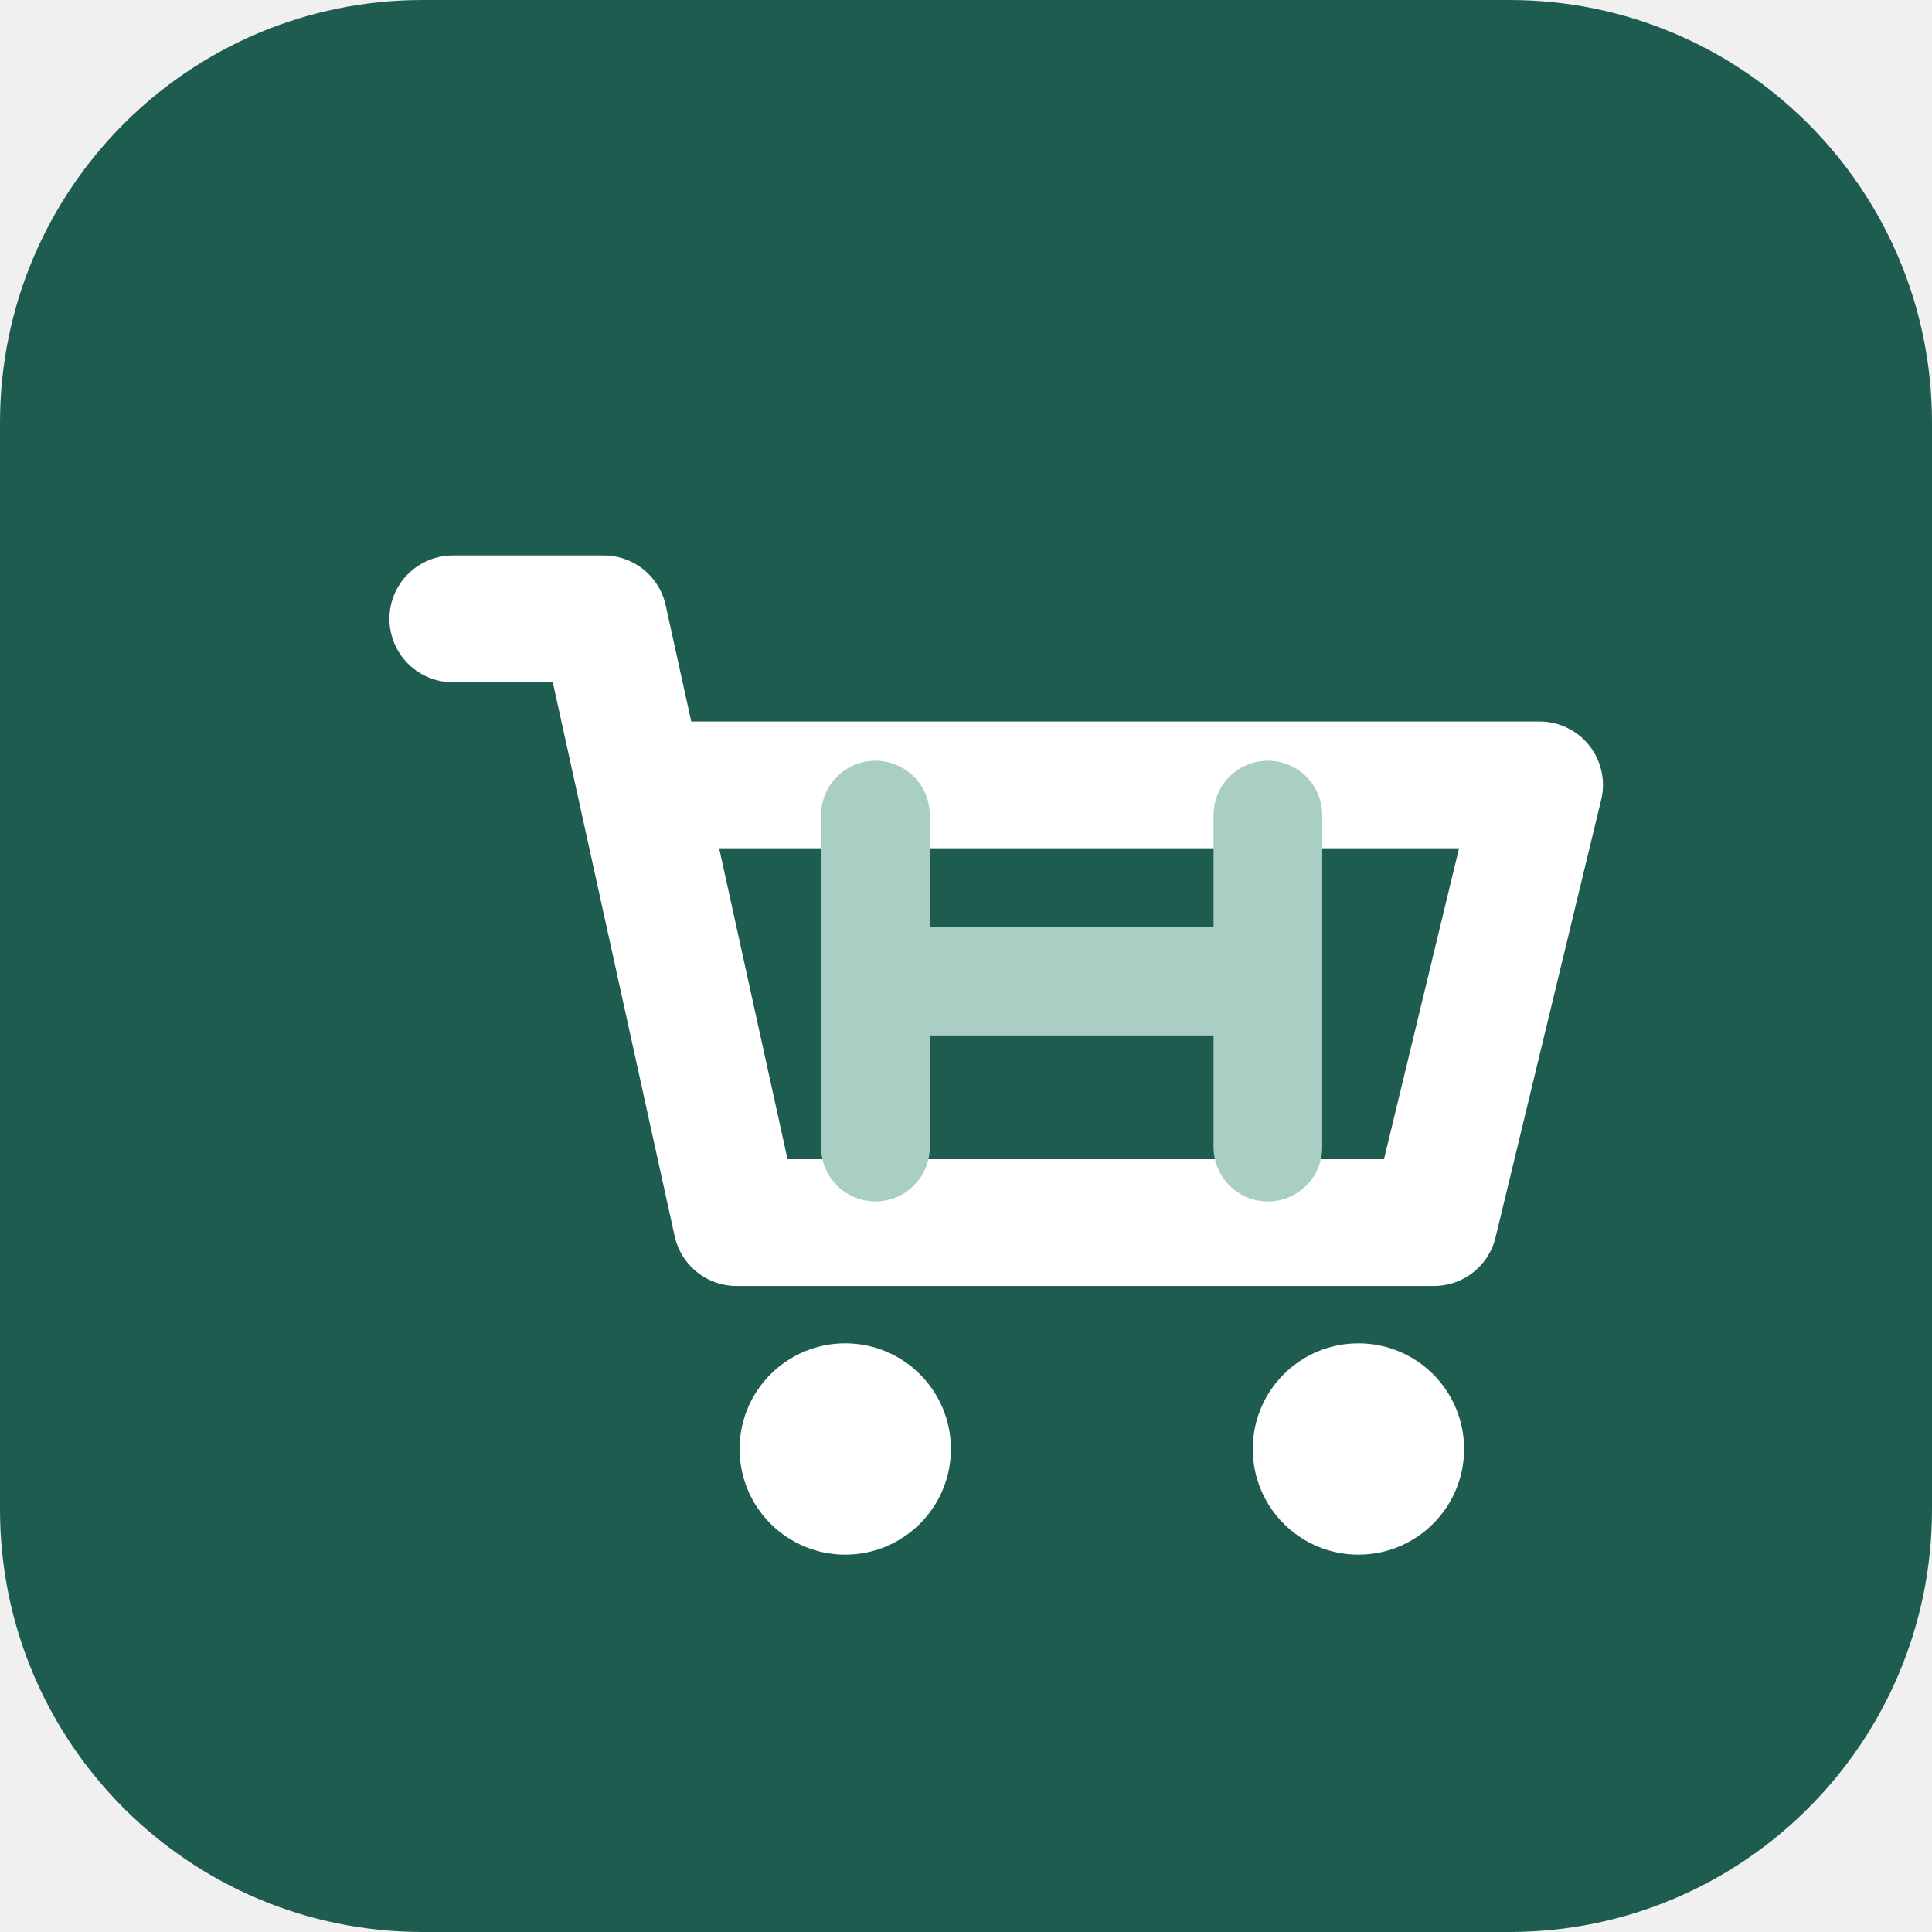
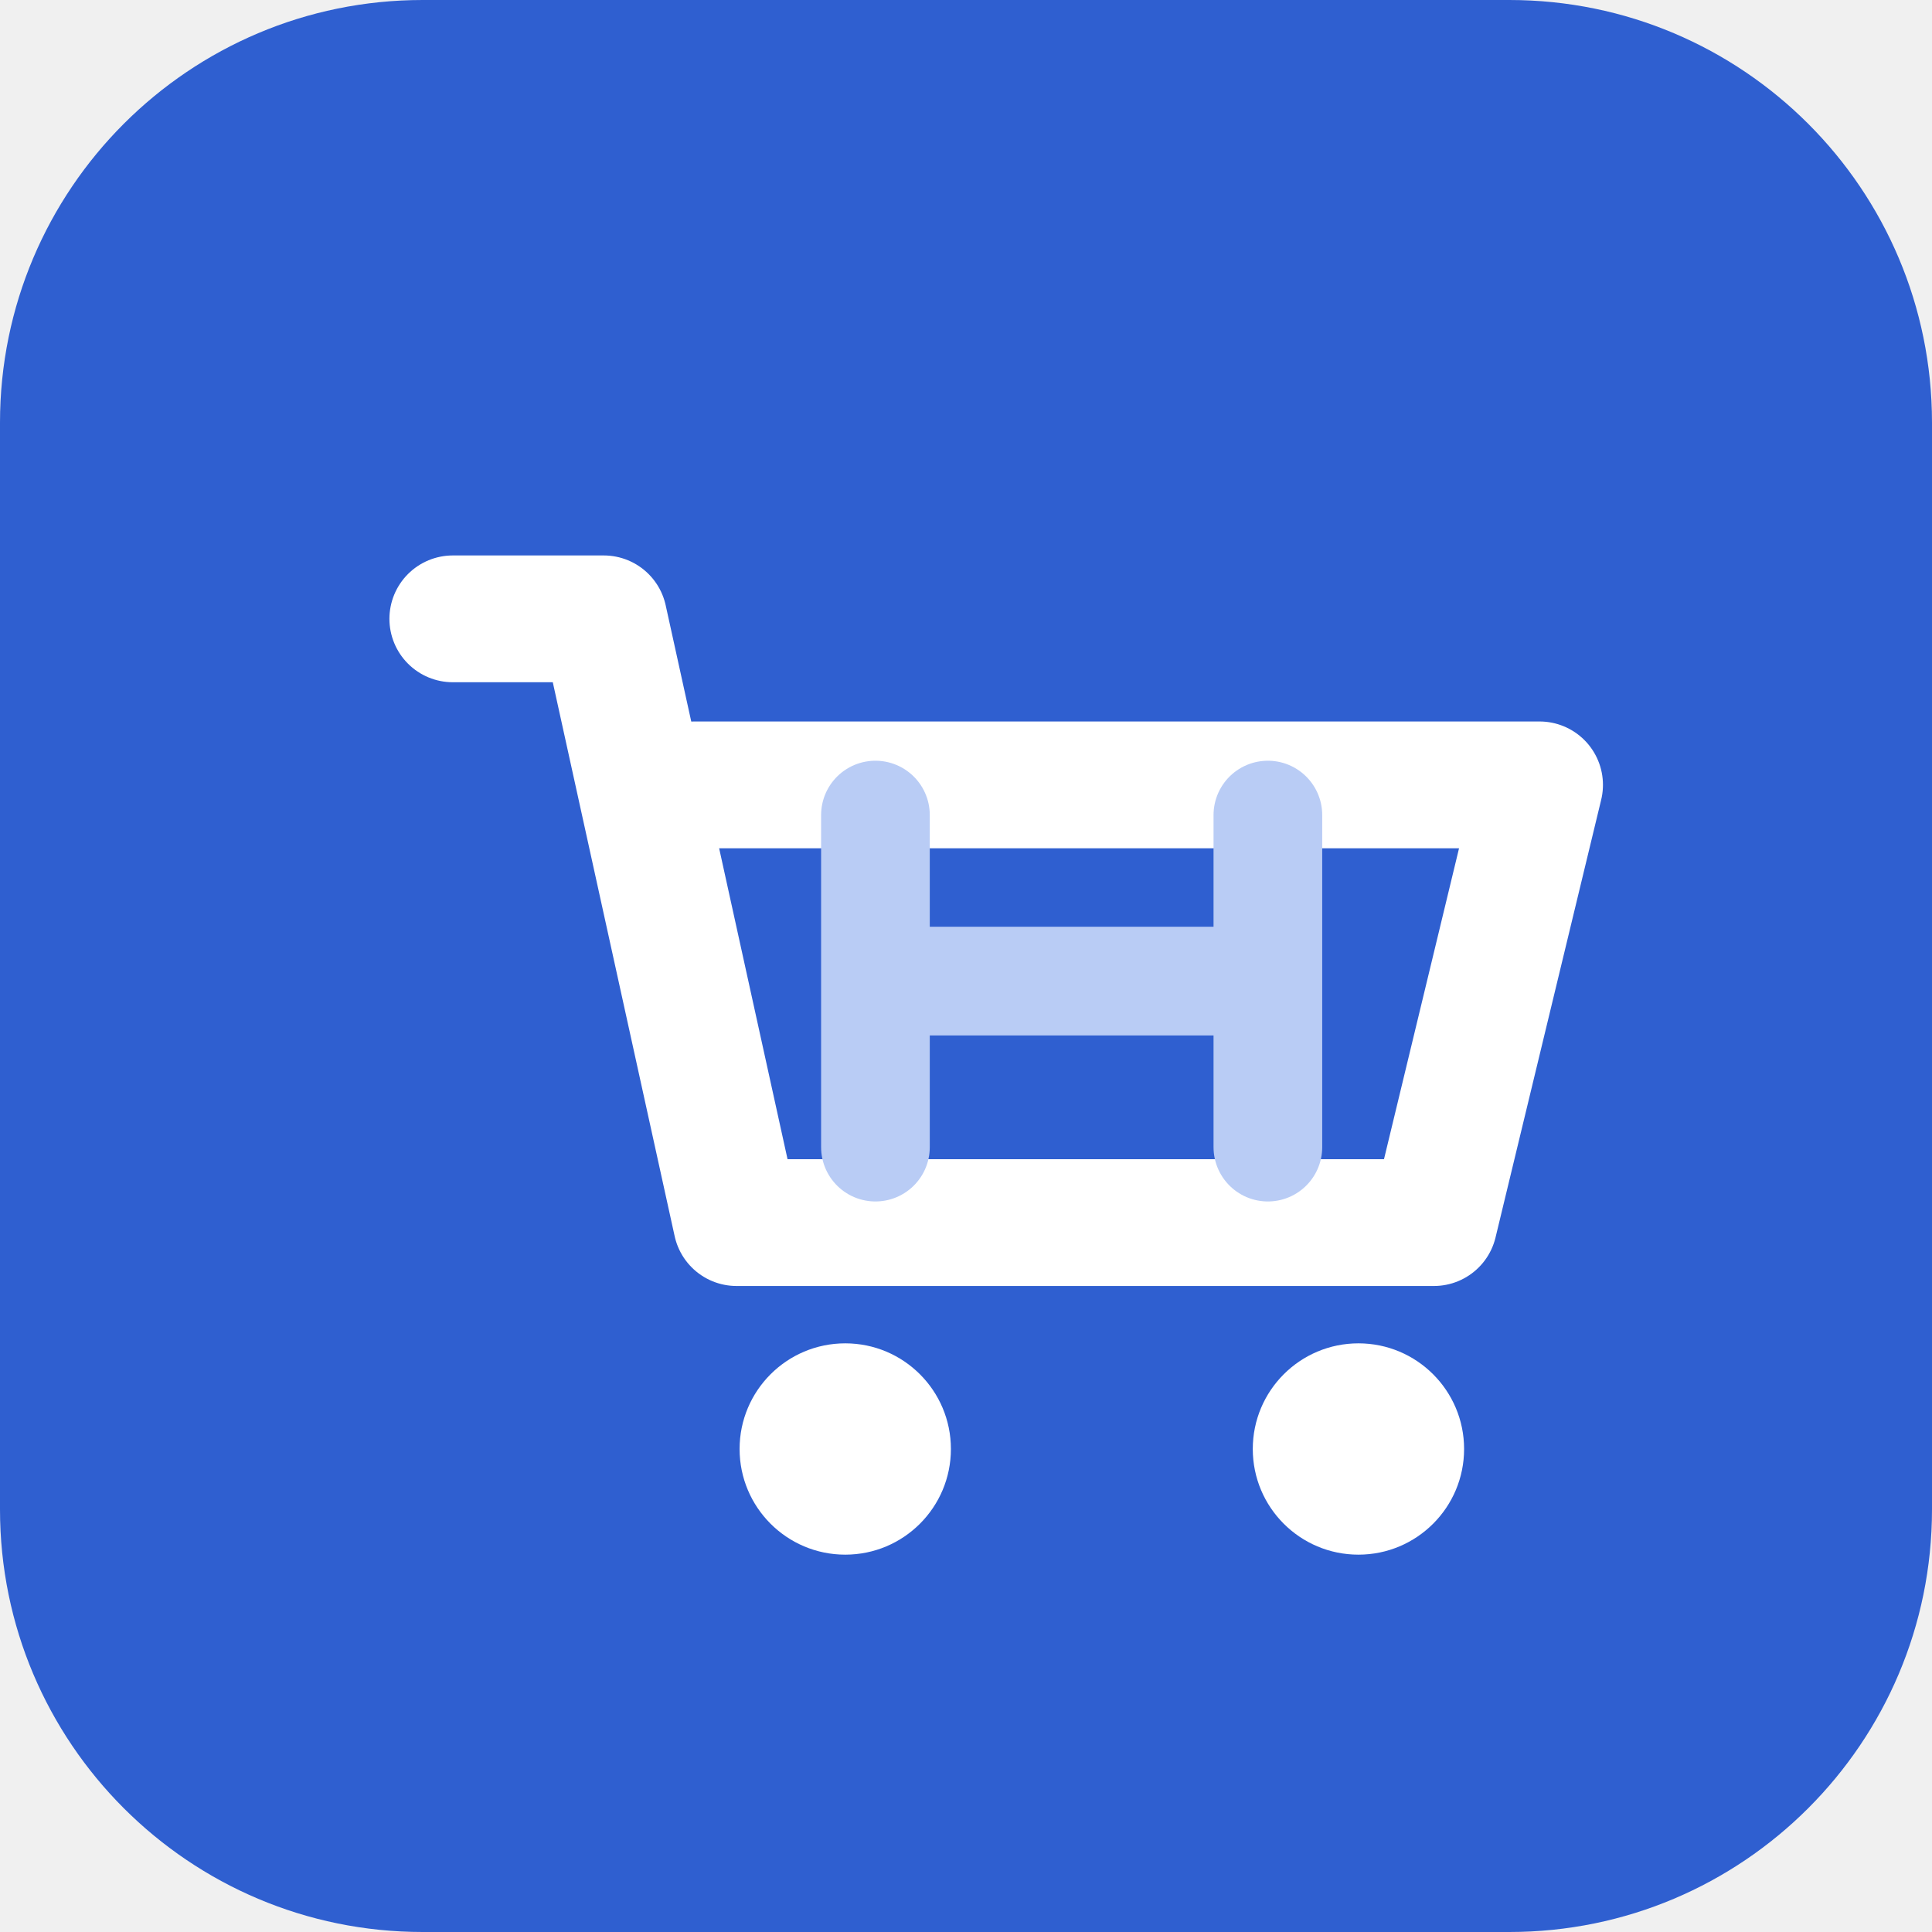
<svg xmlns="http://www.w3.org/2000/svg" width="64" height="64" viewBox="0 0 64 64" fill="none">
-   <rect width="64" height="64" rx="14" fill="#1E5C4F" />
+   <rect width="64" height="64" rx="14" fill="#2F5FD0" />
  <path d="M15 20.5H20L24.4 40.5H47.5L51 26H23" stroke="white" stroke-width="4.2" stroke-linecap="round" stroke-linejoin="round" />
-   <path d="M29 27V38M42 27V38M29 32.5H42" stroke="#A9CFC4" stroke-width="3.6" stroke-linecap="round" />
+   <path d="M29 27V38M42 27V38M29 32.5H42" stroke="#B9CCF5" stroke-width="3.6" stroke-linecap="round" />
  <circle cx="28" cy="48" r="3.5" fill="white" />
  <circle cx="45" cy="48" r="3.5" fill="white" />
</svg>
